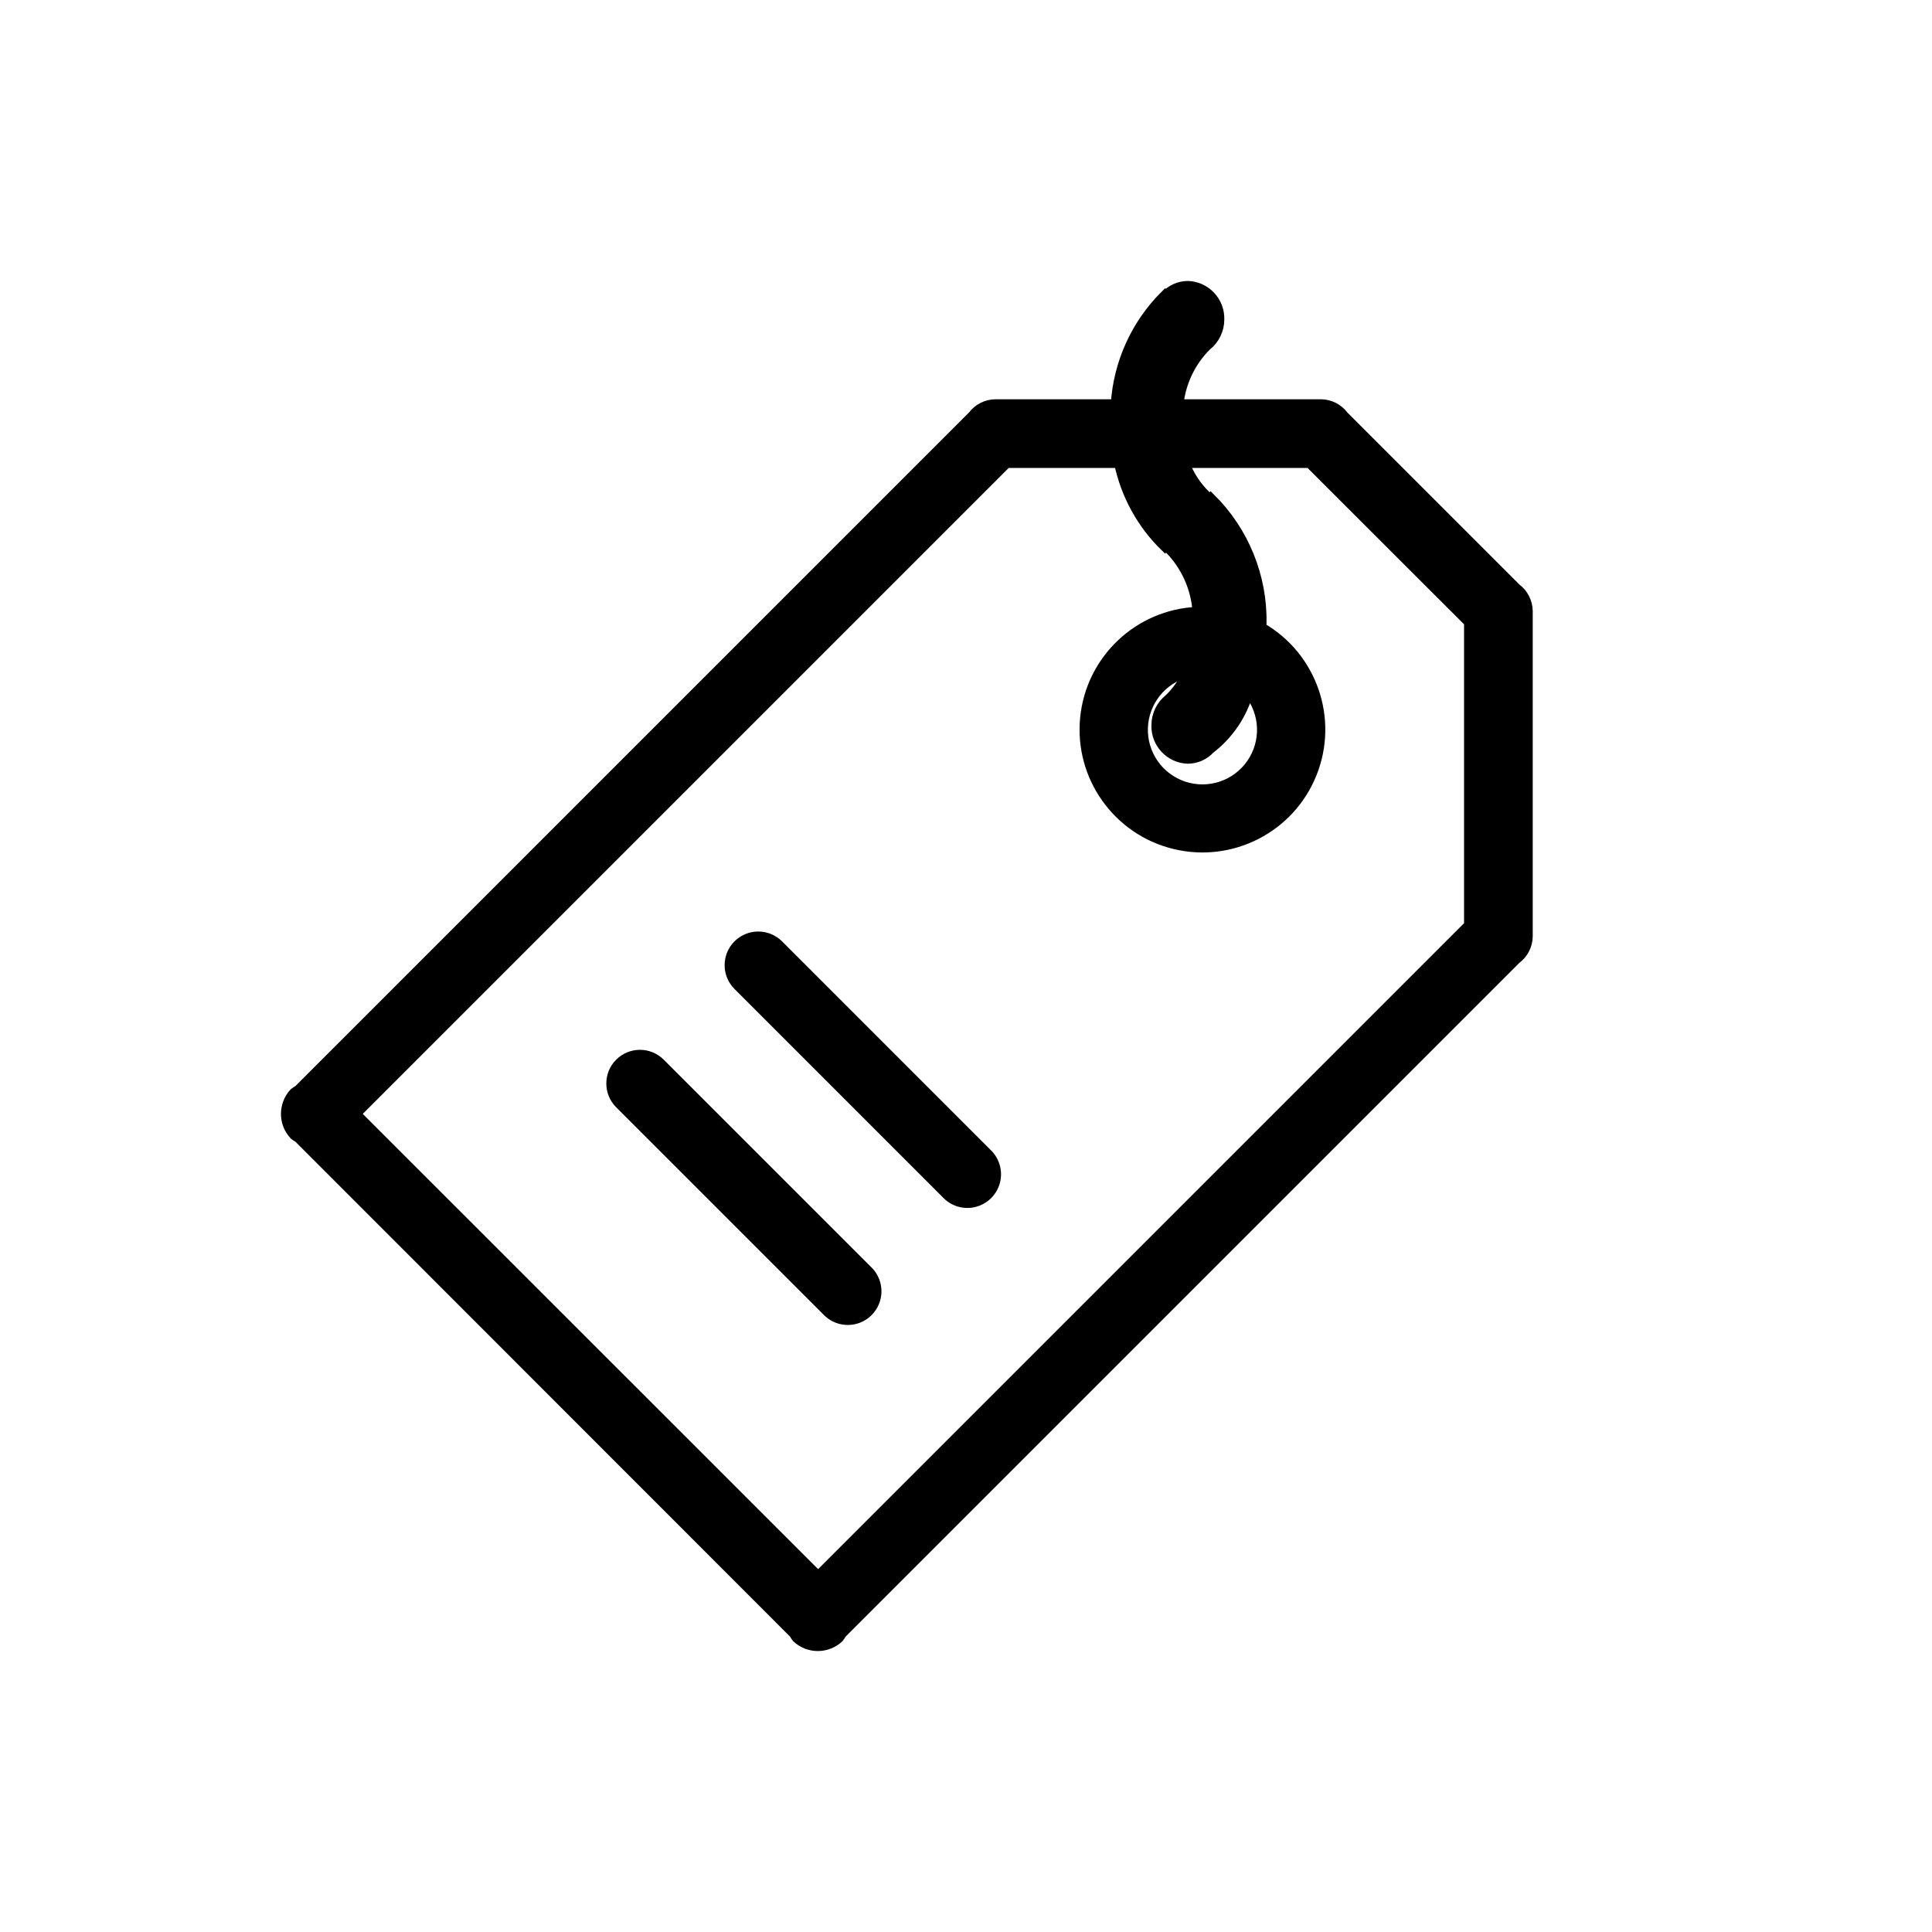
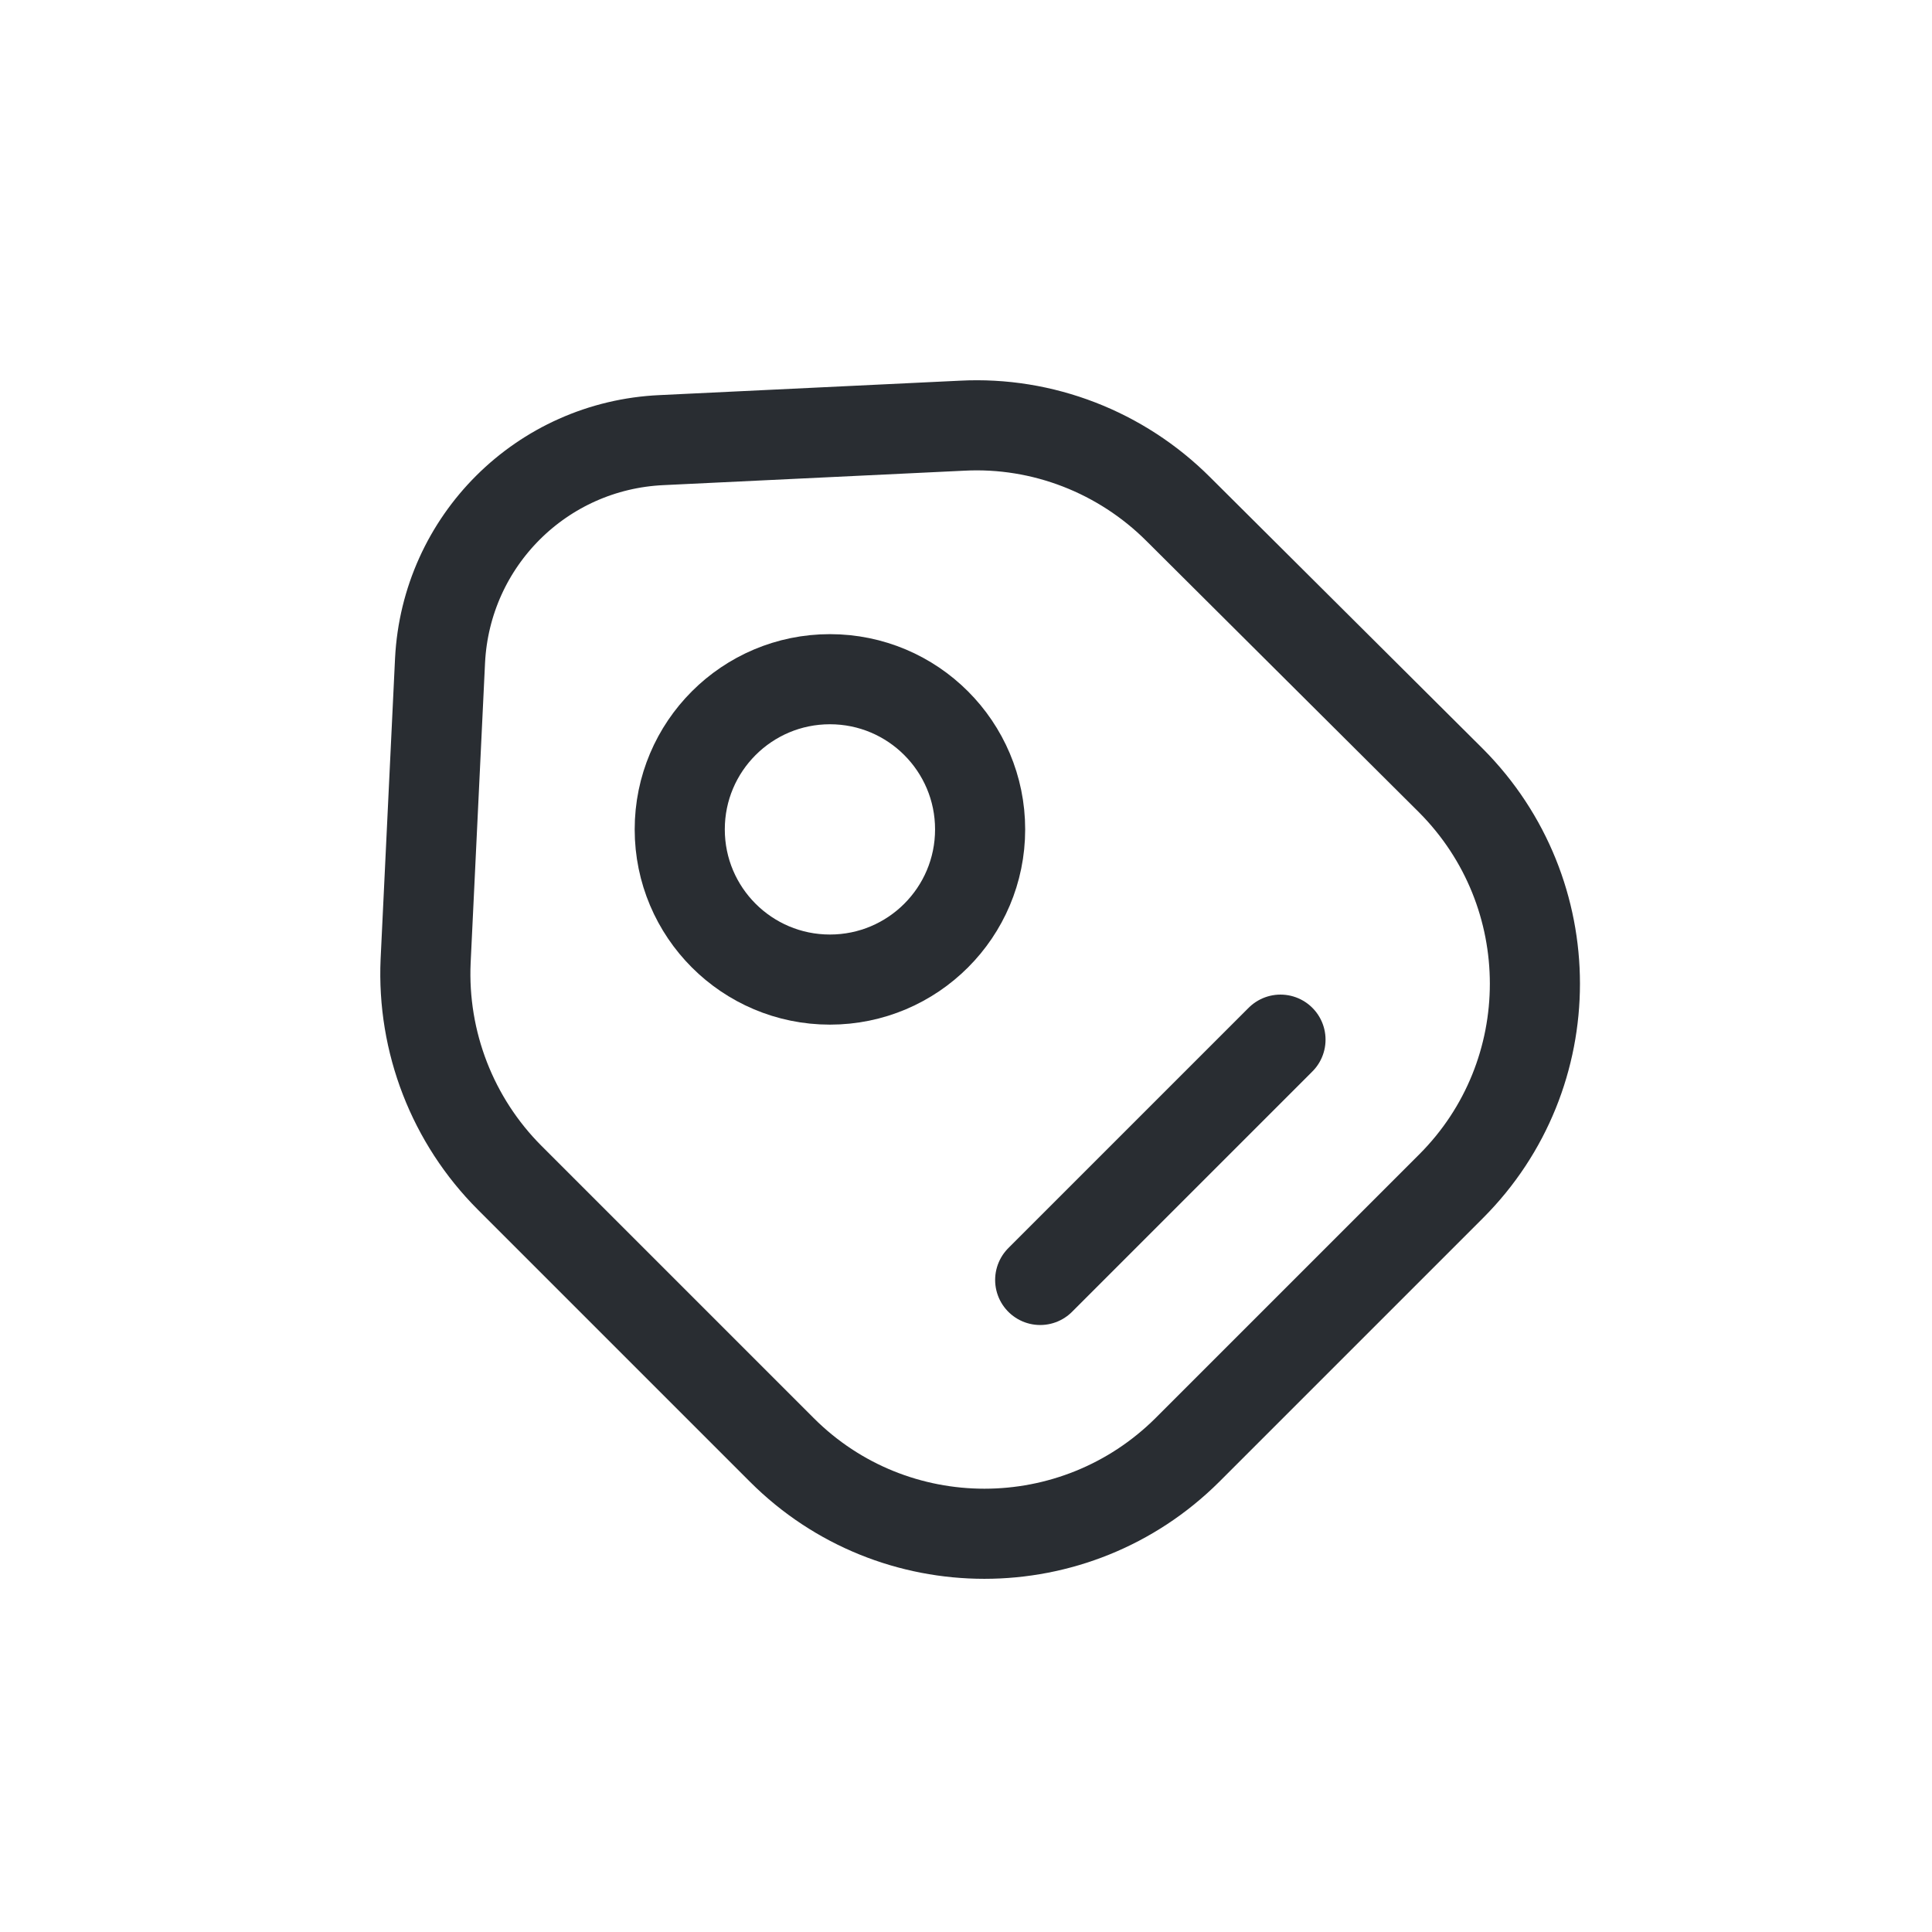
- <svg xmlns="http://www.w3.org/2000/svg" fill="#000000" width="150px" height="150px" viewBox="-9.66 -9.66 65.32 65.32" stroke="#000000" stroke-width="0.322">
+ <svg xmlns="http://www.w3.org/2000/svg" width="150px" height="150px" viewBox="-4.08 -4.08 32.16 32.16" fill="none">
  <g id="SVGRepo_bgCarrier" stroke-width="0" />
  <g id="SVGRepo_tracerCarrier" stroke-linecap="round" stroke-linejoin="round" />
  <g id="SVGRepo_iconCarrier">
-     <path id="_05.Tag" data-name="05.Tag" d="M44.6,23.775l-22.8,22.8a.854.854,0,0,1-.095.144,1.05,1.05,0,0,1-1.43,0,.919.919,0,0,1-.095-.144L3.425,29.81a.9.9,0,0,1-.144-.095,1.05,1.05,0,0,1,0-1.43.968.968,0,0,1,.144-.095l22.8-22.8A.979.979,0,0,1,27,5h4.056a5.711,5.711,0,0,1,1.67-3.683l.016.018A1.041,1.041,0,0,1,33.5,1a1.109,1.109,0,0,1,1.072,1.143,1.143,1.143,0,0,1-.441.9A3.27,3.27,0,0,0,33.193,5H38a.977.977,0,0,1,.775.395l5.83,5.83A.984.984,0,0,1,45,12V23A.98.98,0,0,1,44.6,23.775ZM34.254,16.666A1.036,1.036,0,0,1,33.5,17a1.108,1.108,0,0,1-1.07-1.143,1.146,1.146,0,0,1,.441-.9,2.9,2.9,0,0,0,.617-.883,2.006,2.006,0,1,0,2.067.681A3.682,3.682,0,0,1,34.254,16.666ZM43,12.381,37.615,7H33.4a2.964,2.964,0,0,0,.725,1.1h0a.98.98,0,0,1,.127.092l.018-.018A5.817,5.817,0,0,1,36,12.428c0,.042-.01.079-.012.12a3.993,3.993,0,1,1-2.168-.53A3.34,3.34,0,0,0,32.868,9.9a1.163,1.163,0,0,1-.129-.092l-.016.018A5.537,5.537,0,0,1,31.17,7H27.377l-22,22L21,44.619l22-22V12.381Zm-28.714,14.9a.977.977,0,0,1,1.381,0l7.049,7.049a.977.977,0,0,1-1.381,1.381l-7.049-7.049A.977.977,0,0,1,14.282,27.285Zm4-4a.977.977,0,0,1,1.381,0l7.048,7.049a.977.977,0,1,1-1.381,1.381l-7.048-7.049A.977.977,0,0,1,18.282,23.285Z" transform="translate(-3 -1)" fill-rule="evenodd" />
+     <path d="M4.405 15.526L8.935 20.056C10.795 21.916 13.815 21.916 15.685 20.056L20.075 15.666C21.935 13.806 21.935 10.786 20.075 8.916L15.535 4.396C14.585 3.446 13.275 2.936 11.935 3.006L6.935 3.246C4.935 3.336 3.345 4.926 3.245 6.916L3.005 11.916C2.945 13.266 3.455 14.576 4.405 15.526Z" stroke="#292D32" stroke-width="1.5" stroke-linecap="round" stroke-linejoin="round" />
+     <path d="M9.735 12.226C11.116 12.226 12.235 11.107 12.235 9.726C12.235 8.346 11.116 7.226 9.735 7.226C8.354 7.226 7.235 8.346 7.235 9.726C7.235 11.107 8.354 12.226 9.735 12.226Z" stroke="#292D32" stroke-width="1.5" stroke-linecap="round" />
+     <path d="M13.235 17.226L17.235 13.226" stroke="#292D32" stroke-width="1.5" stroke-miterlimit="10" stroke-linecap="round" stroke-linejoin="round" />
  </g>
</svg>
